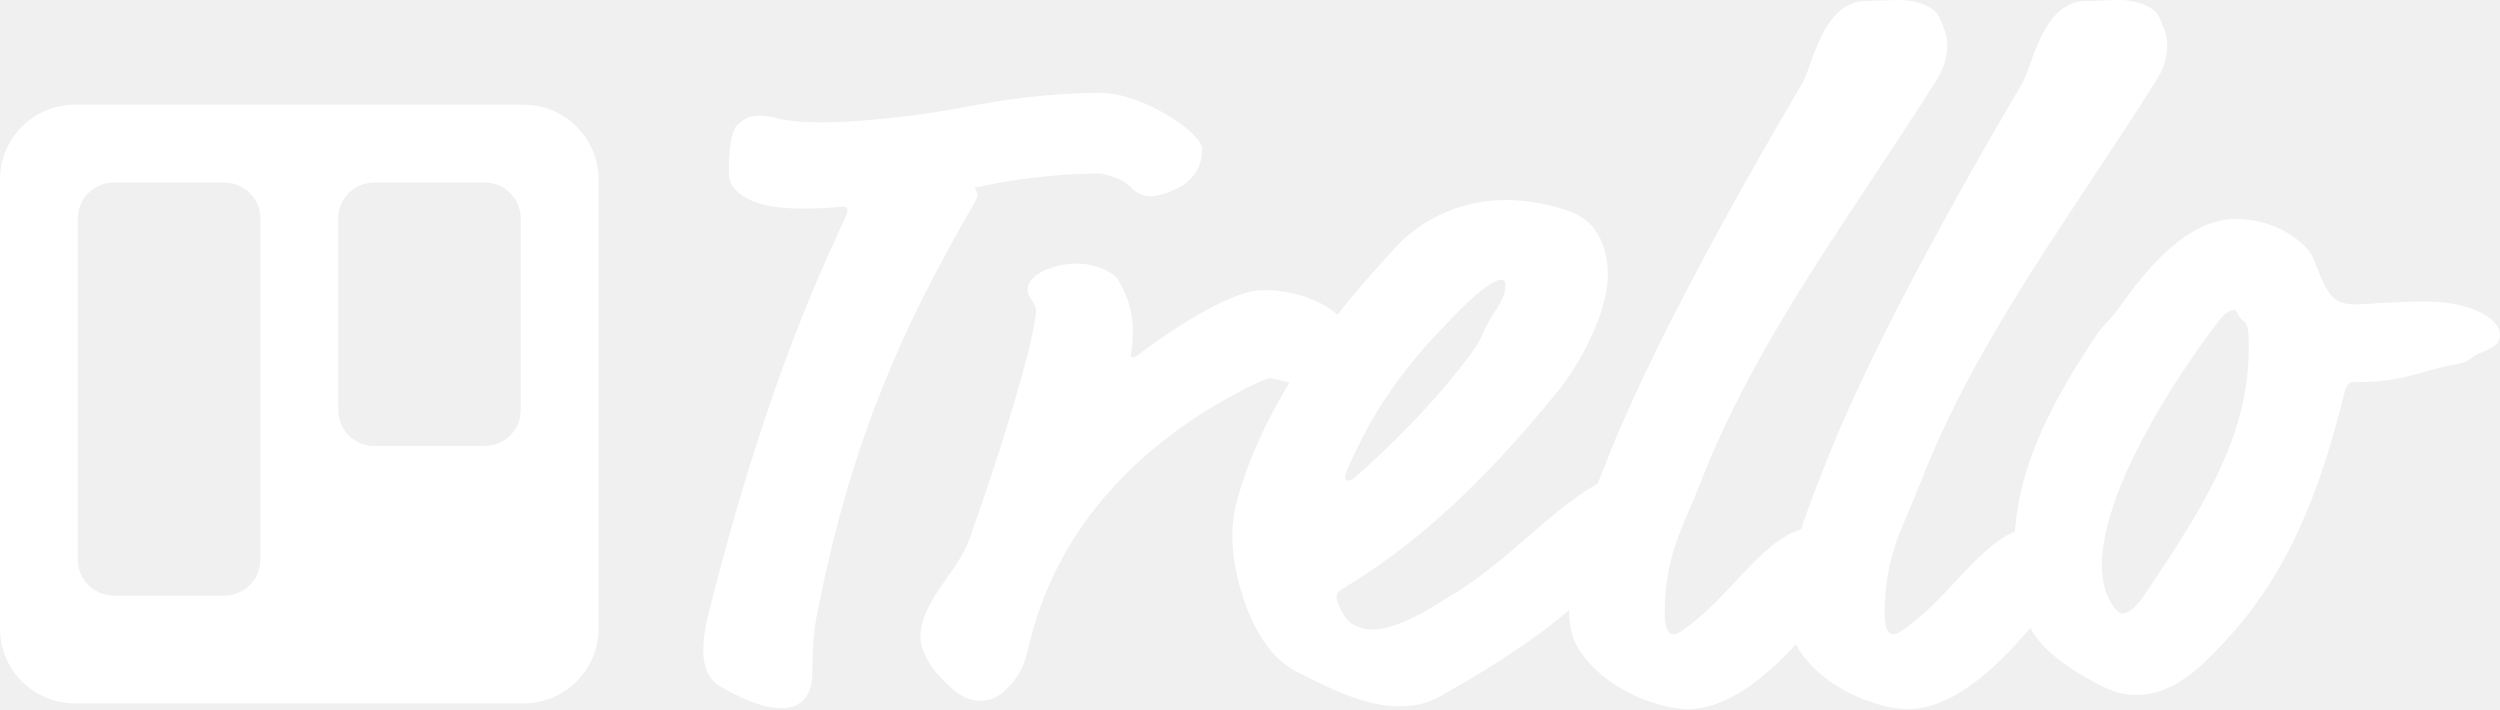
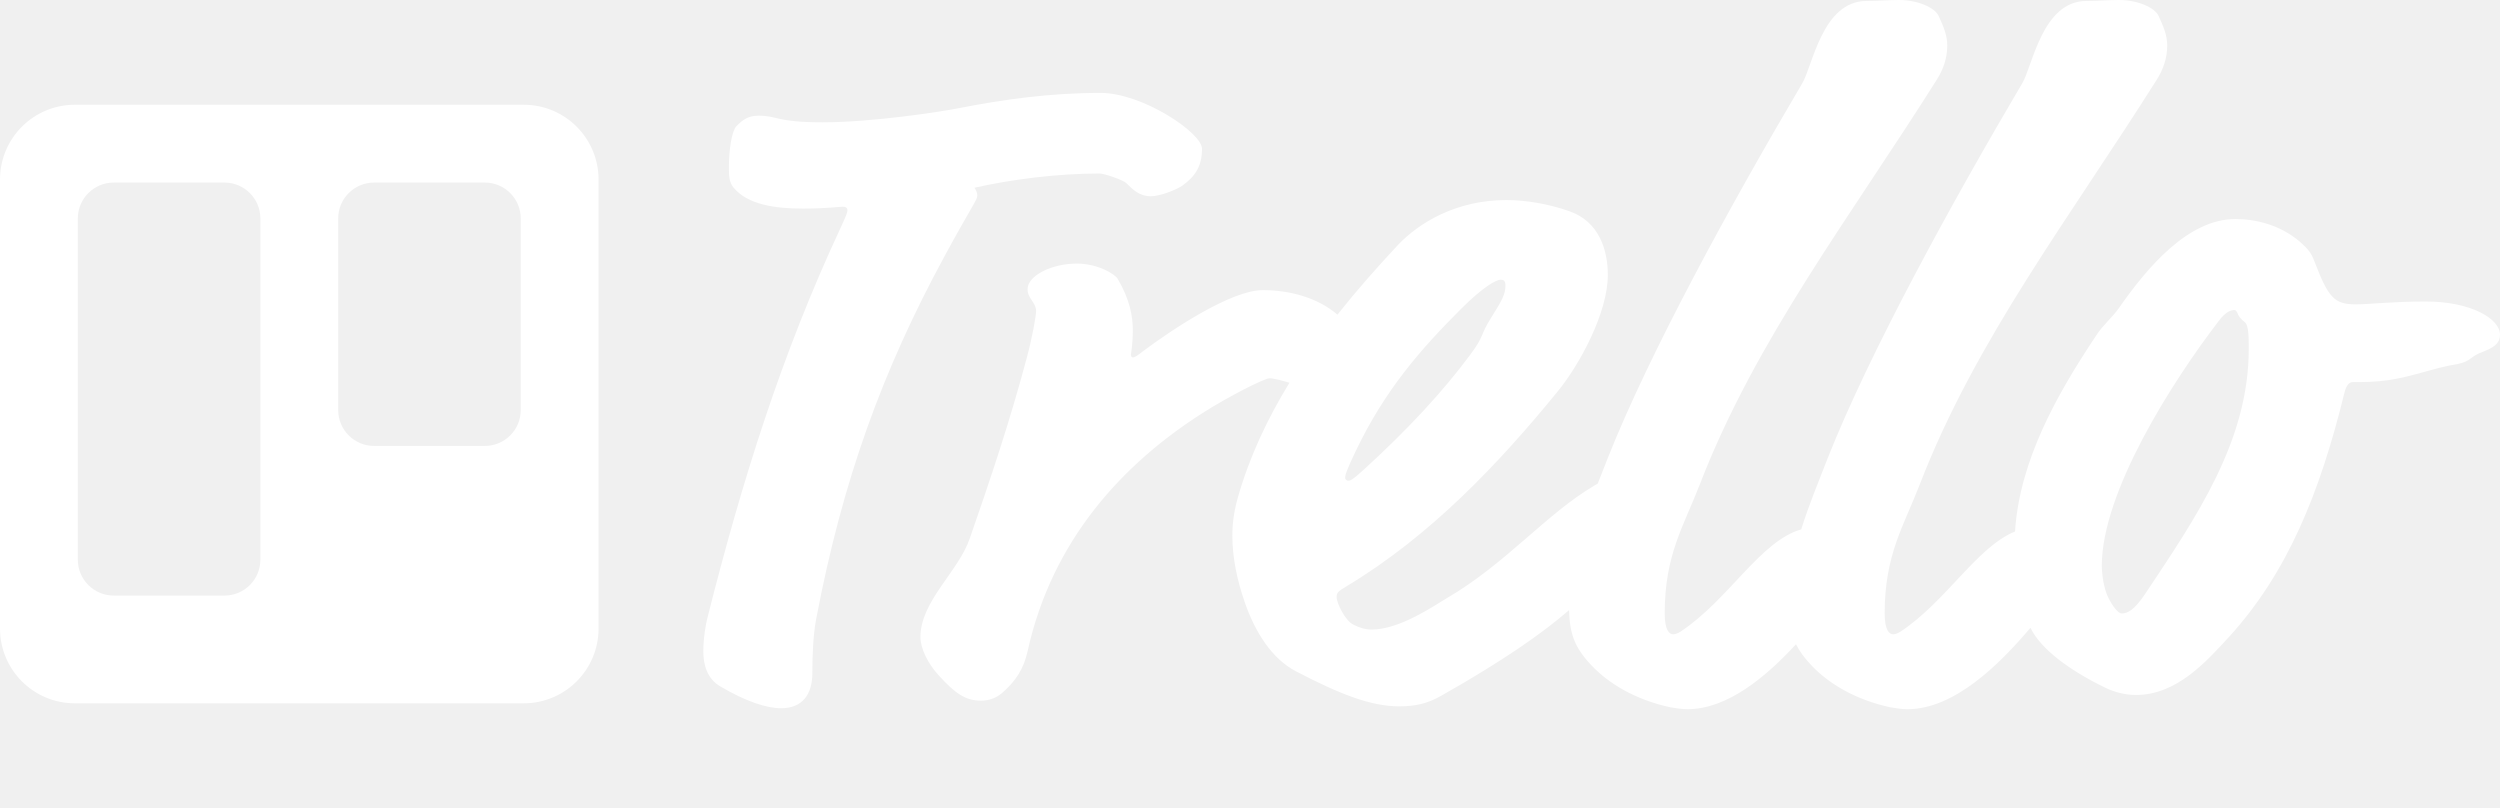
- <svg xmlns="http://www.w3.org/2000/svg" width="835.336" height="236.966" viewBox="0 0 835.336 236.966" version="1.1" id="svg73">
+ <svg xmlns="http://www.w3.org/2000/svg" width="835.336" height="269.755" viewBox="0 0 835.336 269.755" version="1.1" id="svg73">
  <defs id="defs79" />
-   <g id="Page-1" style="fill:none;fill-rule:evenodd;stroke:none;stroke-width:1" transform="translate(-50,-1)">
+   <g id="Page-1" style="fill:#ffffff;fill-rule:evenodd;stroke:none;stroke-width:1" transform="translate(-50,-1)">
    <g id="Original-Assets" transform="translate(-1719,-262)" style="fill:#ffffff">
-       <g id="Group" transform="translate(229,198)">
-         <g id="Trello-Logo">
-           <g id="Trello-Logo---White" transform="translate(1440,0)">
-             <g id="Logo" transform="translate(50,64)">
-               <path d="m 723.294,178.59 c -12.771,5.204 -22.848,23.181 -38.175,33.399 -0.95,0.634 -1.901,0.95 -2.534,0.95 -1.267,0 -2.851,-1.267 -2.851,-6.97 0,-19.642 6.336,-29.146 11.722,-43.085 18.691,-48.47 50.688,-89.971 79.2,-135.274 2.218,-3.485 3.485,-7.286 3.485,-11.405 0,-3.485 -1.267,-6.336 -2.851,-9.821 C 770.021,3.534 764.318,1 757.982,1 c -3.485,0 -6.653,0.317 -10.771,0.317 -14.89,0 -18.058,21.859 -21.542,27.562 -23.76,40.234 -51.005,89.971 -64.944,125.136 -3.057,7.883 -6.358,15.766 -8.868,23.857 -13.775,3.989 -24.094,23.357 -40.236,34.118 -0.95,0.634 -1.901,0.95 -2.534,0.95 -1.267,0 -2.851,-1.267 -2.851,-6.97 0,-19.642 6.336,-29.146 11.722,-43.085 18.691,-48.47 50.688,-89.971 79.2,-135.274 2.218,-3.485 3.485,-7.286 3.485,-11.405 0,-3.485 -1.267,-6.336 -2.851,-9.821 C 696.523,3.534 690.821,1 684.485,1 681,1 677.832,1.317 673.714,1.317 c -14.89,0 -18.058,21.859 -21.542,27.562 -23.76,40.234 -51.005,89.971 -64.944,125.136 -1.108,2.858 -2.249,5.716 -3.372,8.584 -0.347,0.185 -0.701,0.386 -1.063,0.604 -16.157,9.504 -29.779,26.294 -49.421,37.699 -3.802,2.218 -15.523,10.454 -25.027,10.454 -2.218,0 -4.118,-0.634 -6.019,-1.584 -2.851,-1.267 -5.702,-7.286 -5.702,-9.187 0,-1.584 0.317,-1.901 3.485,-3.802 27.878,-16.79 50.688,-40.867 70.33,-64.944 7.286,-8.87 16.79,-26.294 16.79,-38.966 0,-8.237 -2.851,-17.741 -12.672,-21.226 -6.97,-2.534 -14.89,-3.802 -21.226,-3.802 -16.79,0 -29.146,7.603 -36.115,14.89 -7.095,7.575 -13.959,15.353 -20.335,23.404 C 490.217,100.387 480.82,97.941 471.912,97.941 c -10.454,0 -30.096,12.989 -40.234,20.592 -1.584,1.267 -2.534,1.901 -3.168,1.901 -0.317,0 -0.634,-0.317 -0.634,-0.95 0,-0.317 0.634,-3.168 0.634,-8.237 0,-4.435 -0.95,-10.138 -5.069,-17.107 -0.95,-1.584 -6.653,-5.069 -13.622,-5.069 -8.554,0 -16.474,4.118 -16.474,8.554 0,3.168 2.851,4.435 2.851,7.286 0,1.584 -1.267,8.87 -3.168,15.84 -5.386,20.275 -12.038,40.234 -19.008,60.192 -3.802,11.088 -16.474,20.909 -16.474,32.947 0,3.802 2.534,8.87 6.019,12.672 5.702,6.336 9.187,8.554 14.256,8.554 2.218,0 4.752,-0.634 6.97,-2.534 4.752,-4.118 7.286,-8.237 8.554,-13.939 8.237,-37.382 31.997,-62.726 58.291,-79.517 8.87,-5.702 20.909,-11.722 22.493,-11.722 1.624,0 4.165,0.749 6.724,1.48 -7.35,11.989 -13.306,24.632 -17.179,38.12 -1.267,4.435 -1.901,8.554 -1.901,12.989 0,7.286 1.584,14.89 4.118,22.176 3.485,10.138 9.187,19.008 17.107,23.126 14.573,7.603 25.027,11.722 34.531,11.722 5.386,0 9.504,-0.95 13.939,-3.485 20.822,-11.781 33.588,-20.719 42.807,-28.657 0.253,8.049 1.839,12.508 7.564,18.52 5.702,6.019 14.573,11.405 26.294,13.939 1.901,0.317 3.802,0.634 5.702,0.634 13.411,0 26.318,-10.9 36.27,-21.706 1.152,2.358 2.827,4.609 5.231,7.134 5.702,6.019 14.573,11.405 26.294,13.939 1.901,0.317 3.802,0.634 5.702,0.634 15.71,0 30.727,-14.957 41.114,-27.199 3.462,7.161 13.136,14.24 24.78,19.913 3.168,1.584 6.97,2.534 10.454,2.534 13.622,0 23.443,-11.088 31.046,-19.325 19.642,-21.542 30.413,-48.154 38.65,-81.734 0.634,-2.534 1.584,-3.485 2.851,-3.485 3.168,0 7.286,0 11.722,-0.634 8.554,-1.267 15.206,-4.118 23.126,-5.386 4.752,-0.95 4.118,-2.534 8.554,-4.118 3.168,-1.267 5.702,-2.534 5.702,-5.702 0,-5.386 -9.821,-11.088 -24.71,-11.088 -11.722,0 -18.691,0.95 -23.443,0.95 -7.286,0 -9.187,-2.218 -13.939,-14.573 0,0 4.752,12.355 0,0 -0.95,-2.534 -1.901,-3.802 -4.752,-6.336 -6.653,-5.702 -14.89,-7.603 -21.542,-7.603 -15.84,0 -29.462,16.157 -38.966,29.779 -2.218,3.168 -5.386,5.702 -7.603,9.187 -13.05,19.575 -25.545,41.649 -27.086,65.442 z M 318.264,70.696 c 7.92,0 12.355,-0.634 13.306,-0.634 0.95,0 1.584,0.317 1.584,1.267 0,0.634 -0.317,1.584 -2.534,6.336 -19.325,41.501 -32.63,83.635 -44.352,130.205 -0.317,1.267 -1.267,6.019 -1.267,10.771 0,4.435 1.267,9.187 5.702,11.722 8.554,5.069 15.523,7.286 20.275,7.286 6.97,0 10.454,-4.435 10.454,-11.722 0,-6.336 0.317,-12.989 1.267,-18.058 8.87,-46.57 22.176,-83.002 42.768,-121.018 9.821,-18.058 11.088,-19.008 11.088,-20.592 0,-0.634 -0.317,-1.584 -0.95,-2.534 12.672,-2.851 27.878,-4.752 41.818,-4.752 1.584,0 7.92,2.218 8.87,3.168 2.218,2.218 4.435,4.435 8.237,4.435 3.168,0 8.554,-2.218 10.454,-3.485 4.435,-3.168 6.653,-6.653 6.653,-12.355 0,-5.386 -19.958,-18.691 -33.898,-18.691 -17.107,0 -32.63,2.218 -47.203,5.069 -6.336,1.267 -29.146,4.752 -45.619,4.752 -15.84,0 -14.89,-2.218 -21.542,-2.218 -3.802,0 -5.702,1.901 -7.286,3.485 -1.584,1.584 -2.534,7.92 -2.534,13.622 0,2.851 0,5.069 1.584,6.97 4.752,5.702 13.939,6.97 23.126,6.97 0,0 -9.187,0 0,0 z m 234.749,25.661 c 0,2.851 -0.95,4.752 -4.752,10.771 -3.802,6.019 -2.218,6.019 -6.97,12.355 -9.187,12.355 -20.592,24.71 -35.482,38.333 -4.118,3.802 -4.752,3.802 -5.386,3.802 -0.317,0 -0.95,-0.317 -0.95,-0.95 0,-0.95 0.317,-2.218 3.485,-8.87 9.821,-20.592 21.859,-34.214 35.165,-47.52 7.286,-7.286 11.722,-9.821 13.306,-9.821 0.95,0 1.584,0.317 1.584,1.901 0,0 0,-1.584 0,0 z m 243.619,8.237 c 0.317,0 0.634,0.317 0.95,0.95 0.317,0.95 0.95,1.901 2.534,3.168 1.267,0.95 1.267,5.386 1.267,8.87 0,30.73 -17.424,56.074 -34.531,81.734 -3.802,5.702 -6.019,6.653 -7.92,6.653 -1.584,0 -4.118,-4.118 -5.069,-6.653 -1.267,-3.485 -1.584,-7.603 -1.584,-9.187 0,-24.71 23.443,-61.459 38.966,-81.734 2.534,-3.485 4.435,-3.802 5.386,-3.802 0,0 -0.95,0 0,0 z" id="Type" />
-               <path d="M 75.001,36 C 61.194,36 50,47.199 50,61.001 L 50,210.999 C 50,224.806 61.199,236 75.001,236 l 149.997,0 C 238.806,236 250,224.801 250,210.999 L 250,61.001 C 250,47.194 238.801,36 224.999,36 L 75.001,36 Z M 174.997,62 C 168.371,62 163,67.372 163,74.006 l 0,63.989 C 163,144.625 168.373,150 174.997,150 l 37.006,0 C 218.629,150 224,144.628 224,137.994 l 0,-63.989 C 224,67.375 218.627,62 212.003,62 l -37.006,0 z M 87.997,62 C 81.371,62 76,67.367 76,74.005 L 76,187.995 C 76,194.625 81.373,200 87.997,200 l 37.006,0 C 131.629,200 137,194.633 137,187.995 L 137,74.005 C 137,67.375 131.627,62 125.003,62 l -37.006,0 z" id="Board" />
+       <g id="Group" transform="translate(229,198)" style="fill:#ffffff">
+         <g id="Trello-Logo" style="fill:#ffffff">
+           <g id="Trello-Logo---White" transform="translate(1440,0)" style="fill:#ffffff">
+             <g id="Logo" transform="translate(50,64)" style="fill:#ffffff">
+               <path d="m 723.294,178.59 c -12.771,5.204 -22.848,23.181 -38.175,33.399 -0.95,0.634 -1.901,0.95 -2.534,0.95 -1.267,0 -2.851,-1.267 -2.851,-6.97 0,-19.642 6.336,-29.146 11.722,-43.085 18.691,-48.47 50.688,-89.971 79.2,-135.274 2.218,-3.485 3.485,-7.286 3.485,-11.405 0,-3.485 -1.267,-6.336 -2.851,-9.821 C 770.021,3.534 764.318,1 757.982,1 c -3.485,0 -6.653,0.317 -10.771,0.317 -14.89,0 -18.058,21.859 -21.542,27.562 -23.76,40.234 -51.005,89.971 -64.944,125.136 -3.057,7.883 -6.358,15.766 -8.868,23.857 -13.775,3.989 -24.094,23.357 -40.236,34.118 -0.95,0.634 -1.901,0.95 -2.534,0.95 -1.267,0 -2.851,-1.267 -2.851,-6.97 0,-19.642 6.336,-29.146 11.722,-43.085 18.691,-48.47 50.688,-89.971 79.2,-135.274 2.218,-3.485 3.485,-7.286 3.485,-11.405 0,-3.485 -1.267,-6.336 -2.851,-9.821 C 696.523,3.534 690.821,1 684.485,1 681,1 677.832,1.317 673.714,1.317 c -14.89,0 -18.058,21.859 -21.542,27.562 -23.76,40.234 -51.005,89.971 -64.944,125.136 -1.108,2.858 -2.249,5.716 -3.372,8.584 -0.347,0.185 -0.701,0.386 -1.063,0.604 -16.157,9.504 -29.779,26.294 -49.421,37.699 -3.802,2.218 -15.523,10.454 -25.027,10.454 -2.218,0 -4.118,-0.634 -6.019,-1.584 -2.851,-1.267 -5.702,-7.286 -5.702,-9.187 0,-1.584 0.317,-1.901 3.485,-3.802 27.878,-16.79 50.688,-40.867 70.33,-64.944 7.286,-8.87 16.79,-26.294 16.79,-38.966 0,-8.237 -2.851,-17.741 -12.672,-21.226 -6.97,-2.534 -14.89,-3.802 -21.226,-3.802 -16.79,0 -29.146,7.603 -36.115,14.89 -7.095,7.575 -13.959,15.353 -20.335,23.404 C 490.217,100.387 480.82,97.941 471.912,97.941 c -10.454,0 -30.096,12.989 -40.234,20.592 -1.584,1.267 -2.534,1.901 -3.168,1.901 -0.317,0 -0.634,-0.317 -0.634,-0.95 0,-0.317 0.634,-3.168 0.634,-8.237 0,-4.435 -0.95,-10.138 -5.069,-17.107 -0.95,-1.584 -6.653,-5.069 -13.622,-5.069 -8.554,0 -16.474,4.118 -16.474,8.554 0,3.168 2.851,4.435 2.851,7.286 0,1.584 -1.267,8.87 -3.168,15.84 -5.386,20.275 -12.038,40.234 -19.008,60.192 -3.802,11.088 -16.474,20.909 -16.474,32.947 0,3.802 2.534,8.87 6.019,12.672 5.702,6.336 9.187,8.554 14.256,8.554 2.218,0 4.752,-0.634 6.97,-2.534 4.752,-4.118 7.286,-8.237 8.554,-13.939 8.237,-37.382 31.997,-62.726 58.291,-79.517 8.87,-5.702 20.909,-11.722 22.493,-11.722 1.624,0 4.165,0.749 6.724,1.48 -7.35,11.989 -13.306,24.632 -17.179,38.12 -1.267,4.435 -1.901,8.554 -1.901,12.989 0,7.286 1.584,14.89 4.118,22.176 3.485,10.138 9.187,19.008 17.107,23.126 14.573,7.603 25.027,11.722 34.531,11.722 5.386,0 9.504,-0.95 13.939,-3.485 20.822,-11.781 33.588,-20.719 42.807,-28.657 0.253,8.049 1.839,12.508 7.564,18.52 5.702,6.019 14.573,11.405 26.294,13.939 1.901,0.317 3.802,0.634 5.702,0.634 13.411,0 26.318,-10.9 36.27,-21.706 1.152,2.358 2.827,4.609 5.231,7.134 5.702,6.019 14.573,11.405 26.294,13.939 1.901,0.317 3.802,0.634 5.702,0.634 15.71,0 30.727,-14.957 41.114,-27.199 3.462,7.161 13.136,14.24 24.78,19.913 3.168,1.584 6.97,2.534 10.454,2.534 13.622,0 23.443,-11.088 31.046,-19.325 19.642,-21.542 30.413,-48.154 38.65,-81.734 0.634,-2.534 1.584,-3.485 2.851,-3.485 3.168,0 7.286,0 11.722,-0.634 8.554,-1.267 15.206,-4.118 23.126,-5.386 4.752,-0.95 4.118,-2.534 8.554,-4.118 3.168,-1.267 5.702,-2.534 5.702,-5.702 0,-5.386 -9.821,-11.088 -24.71,-11.088 -11.722,0 -18.691,0.95 -23.443,0.95 -7.286,0 -9.187,-2.218 -13.939,-14.573 0,0 4.752,12.355 0,0 -0.95,-2.534 -1.901,-3.802 -4.752,-6.336 -6.653,-5.702 -14.89,-7.603 -21.542,-7.603 -15.84,0 -29.462,16.157 -38.966,29.779 -2.218,3.168 -5.386,5.702 -7.603,9.187 -13.05,19.575 -25.545,41.649 -27.086,65.442 z M 318.264,70.696 c 7.92,0 12.355,-0.634 13.306,-0.634 0.95,0 1.584,0.317 1.584,1.267 0,0.634 -0.317,1.584 -2.534,6.336 -19.325,41.501 -32.63,83.635 -44.352,130.205 -0.317,1.267 -1.267,6.019 -1.267,10.771 0,4.435 1.267,9.187 5.702,11.722 8.554,5.069 15.523,7.286 20.275,7.286 6.97,0 10.454,-4.435 10.454,-11.722 0,-6.336 0.317,-12.989 1.267,-18.058 8.87,-46.57 22.176,-83.002 42.768,-121.018 9.821,-18.058 11.088,-19.008 11.088,-20.592 0,-0.634 -0.317,-1.584 -0.95,-2.534 12.672,-2.851 27.878,-4.752 41.818,-4.752 1.584,0 7.92,2.218 8.87,3.168 2.218,2.218 4.435,4.435 8.237,4.435 3.168,0 8.554,-2.218 10.454,-3.485 4.435,-3.168 6.653,-6.653 6.653,-12.355 0,-5.386 -19.958,-18.691 -33.898,-18.691 -17.107,0 -32.63,2.218 -47.203,5.069 -6.336,1.267 -29.146,4.752 -45.619,4.752 -15.84,0 -14.89,-2.218 -21.542,-2.218 -3.802,0 -5.702,1.901 -7.286,3.485 -1.584,1.584 -2.534,7.92 -2.534,13.622 0,2.851 0,5.069 1.584,6.97 4.752,5.702 13.939,6.97 23.126,6.97 0,0 -9.187,0 0,0 z m 234.749,25.661 c 0,2.851 -0.95,4.752 -4.752,10.771 -3.802,6.019 -2.218,6.019 -6.97,12.355 -9.187,12.355 -20.592,24.71 -35.482,38.333 -4.118,3.802 -4.752,3.802 -5.386,3.802 -0.317,0 -0.95,-0.317 -0.95,-0.95 0,-0.95 0.317,-2.218 3.485,-8.87 9.821,-20.592 21.859,-34.214 35.165,-47.52 7.286,-7.286 11.722,-9.821 13.306,-9.821 0.95,0 1.584,0.317 1.584,1.901 0,0 0,-1.584 0,0 z m 243.619,8.237 c 0.317,0 0.634,0.317 0.95,0.95 0.317,0.95 0.95,1.901 2.534,3.168 1.267,0.95 1.267,5.386 1.267,8.87 0,30.73 -17.424,56.074 -34.531,81.734 -3.802,5.702 -6.019,6.653 -7.92,6.653 -1.584,0 -4.118,-4.118 -5.069,-6.653 -1.267,-3.485 -1.584,-7.603 -1.584,-9.187 0,-24.71 23.443,-61.459 38.966,-81.734 2.534,-3.485 4.435,-3.802 5.386,-3.802 0,0 -0.95,0 0,0 z" id="Type" style="fill:#ffffff" />
+               <path d="M 75.001,36 C 61.194,36 50,47.199 50,61.001 L 50,210.999 C 50,224.806 61.199,236 75.001,236 l 149.997,0 C 238.806,236 250,224.801 250,210.999 L 250,61.001 C 250,47.194 238.801,36 224.999,36 L 75.001,36 Z M 174.997,62 C 168.371,62 163,67.372 163,74.006 l 0,63.989 C 163,144.625 168.373,150 174.997,150 l 37.006,0 C 218.629,150 224,144.628 224,137.994 l 0,-63.989 C 224,67.375 218.627,62 212.003,62 l -37.006,0 z M 87.997,62 C 81.371,62 76,67.367 76,74.005 L 76,187.995 C 76,194.625 81.373,200 87.997,200 l 37.006,0 C 131.629,200 137,194.633 137,187.995 L 137,74.005 C 137,67.375 131.627,62 125.003,62 l -37.006,0 z" id="Board" style="fill:#ffffff" />
            </g>
          </g>
        </g>
      </g>
    </g>
  </g>
</svg>
